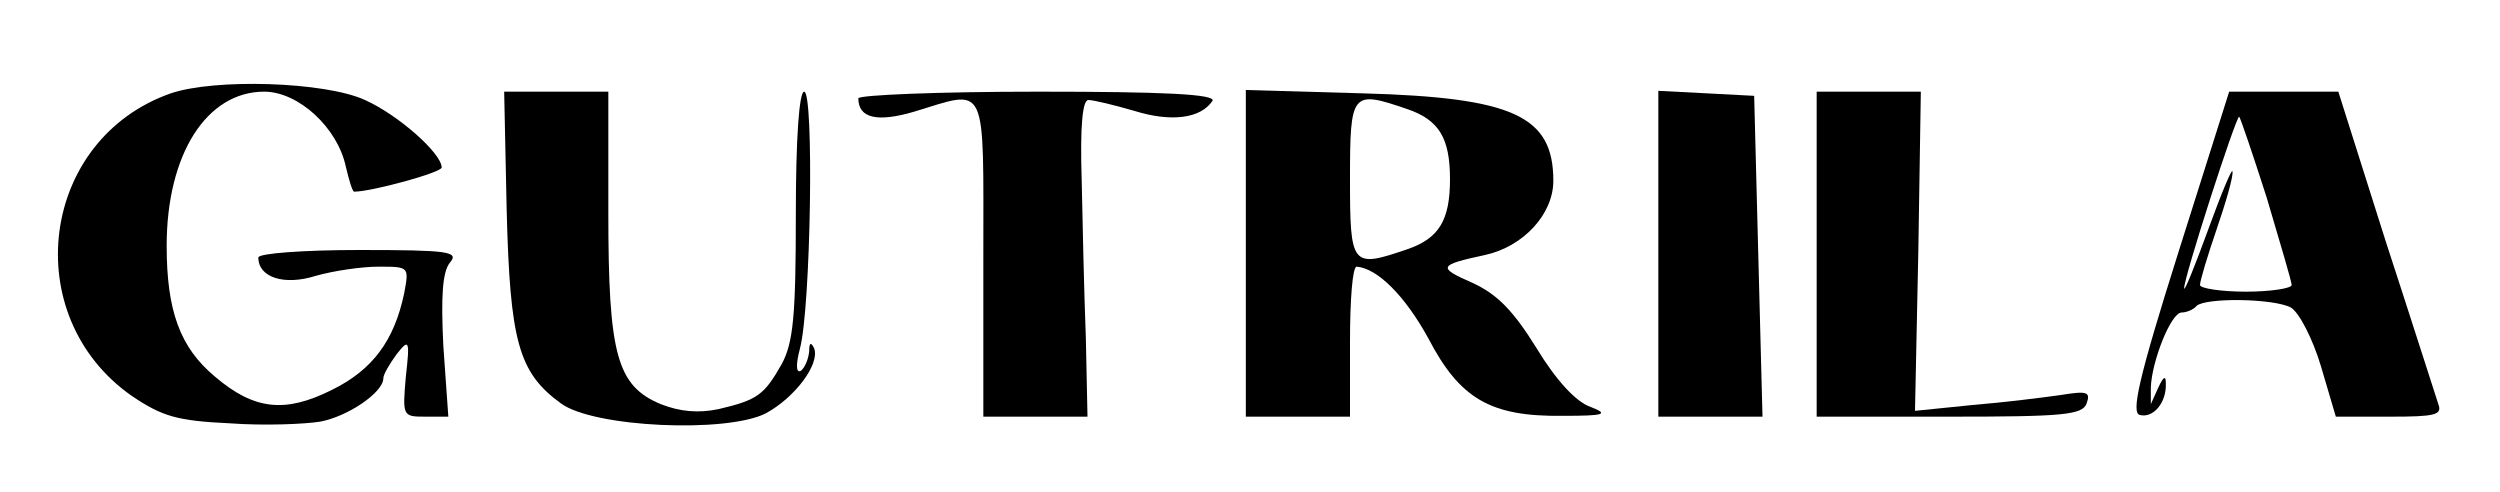
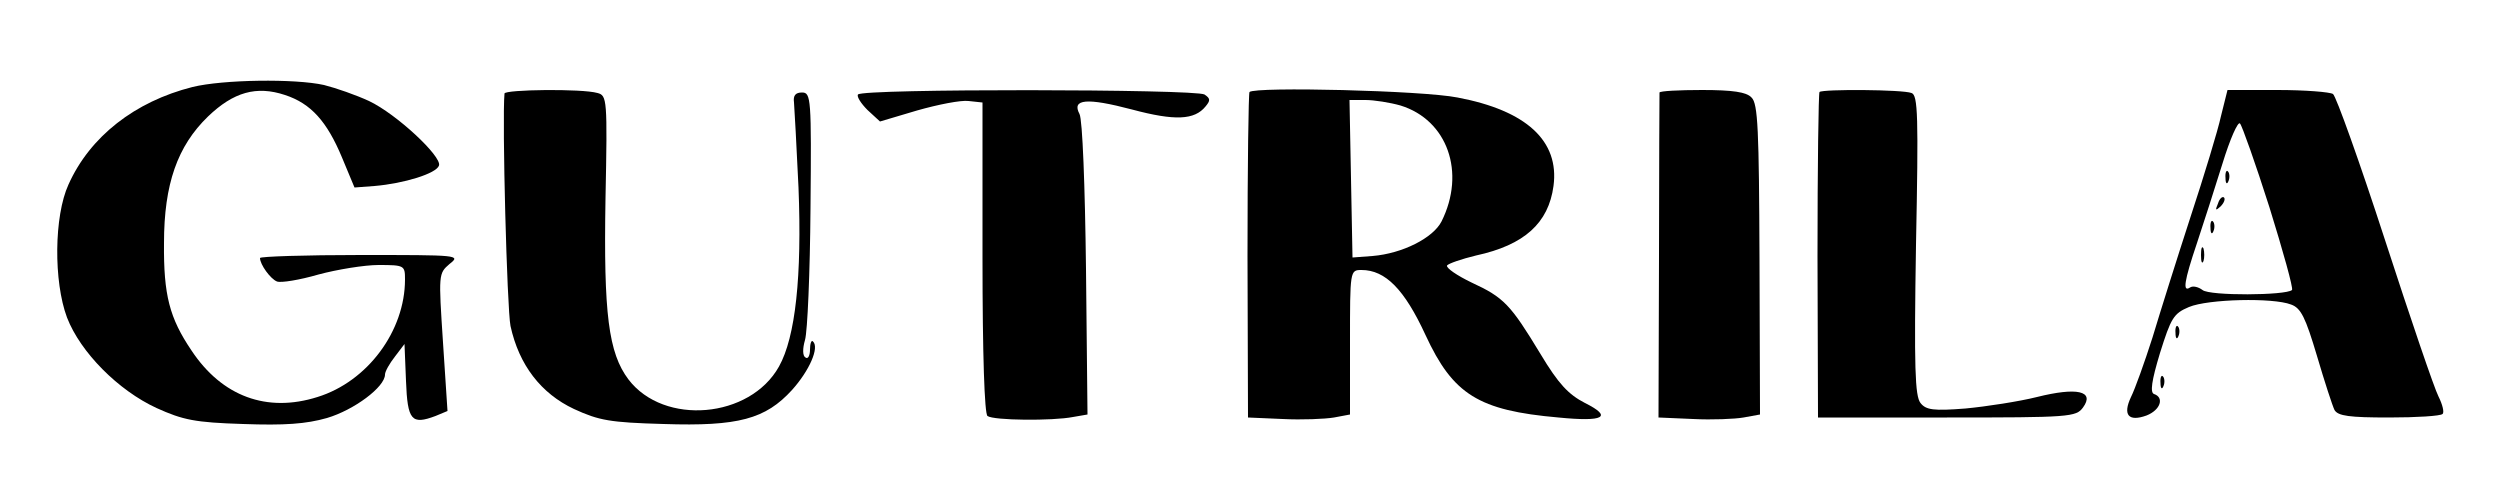
- <svg xmlns="http://www.w3.org/2000/svg" version="1.0" width="300pt" height="59pt" viewBox="0 0 300 59" preserveAspectRatio="xMidYMid meet">
-   <g transform="translate(0,59) scale(0.1,-0.1)" fill="#000000" stroke="none">
-     <path d="M205 478 c-157 -55 -184 -267 -47 -363 37 -25 55 -30 118 -33 41 -3 89 -1 108 2 33 6 76 35 76 52 0 5 8 18 16 29 15 19 16 17 11 -27 -4 -47 -4 -48 23 -48 l28 0 -6 85 c-3 60 -1 89 8 100 11 13 -1 15 -109 15 -66 0 -121 -4 -121 -9 0 -24 31 -34 69 -22 21 6 55 11 75 11 37 0 37 0 31 -32 -12 -57 -38 -92 -87 -116 -56 -28 -93 -24 -140 16 -42 35 -58 79 -58 157 0 110 48 185 117 185 41 0 88 -43 98 -90 4 -17 8 -30 10 -30 21 0 105 23 105 29 0 17 -52 63 -92 81 -48 22 -180 26 -233 8z" />
-     <path d="M608 338 c4 -157 14 -195 65 -232 39 -29 199 -36 246 -12 35 19 65 59 58 78 -4 8 -6 7 -6 -4 -1 -9 -5 -19 -10 -23 -6 -3 -6 8 -1 27 13 49 17 308 5 308 -6 0 -10 -56 -10 -147 0 -122 -3 -154 -17 -180 -21 -37 -29 -43 -76 -54 -24 -5 -46 -3 -69 6 -53 22 -63 60 -63 230 l0 145 -62 0 -63 0 3 -142z" />
-     <path d="M1030 472 c0 -24 23 -29 67 -16 89 27 83 39 83 -176 l0 -190 63 0 62 0 -2 95 c-2 52 -4 138 -5 190 -2 63 1 95 8 95 6 0 31 -6 55 -13 45 -14 80 -9 94 12 4 8 -59 11 -209 11 -119 0 -216 -4 -216 -8z" />
-     <path d="M1495 286 l0 -196 63 0 62 0 0 90 c0 50 3 90 8 90 25 -2 58 -35 86 -86 38 -73 75 -94 161 -93 52 0 56 2 33 11 -17 6 -41 32 -64 70 -28 45 -47 65 -78 79 -41 18 -40 21 16 33 46 10 82 49 82 89 0 78 -48 100 -229 105 l-140 4 0 -196z m194 173 c38 -13 51 -35 51 -84 0 -49 -13 -71 -51 -84 -67 -23 -69 -21 -69 84 0 105 2 107 69 84z" />
-     <path d="M1990 285 l0 -195 63 0 62 0 -5 192 -5 193 -57 3 -58 3 0 -196z" />
-     <path d="M2180 285 l0 -195 159 0 c137 0 160 2 165 16 5 14 0 15 -31 10 -21 -3 -69 -9 -106 -12 l-69 -7 4 192 3 191 -62 0 -63 0 0 -195z" />
-     <path d="M2614 287 c-48 -152 -57 -193 -46 -195 16 -4 32 15 31 38 0 10 -3 8 -9 -5 l-9 -20 0 20 c1 31 24 90 37 90 5 0 14 3 18 8 11 10 92 9 113 -2 10 -6 26 -37 36 -70 l18 -61 65 0 c54 0 63 2 58 15 -3 9 -31 97 -63 195 l-57 180 -65 0 -66 0 -61 -193z m106 66 c16 -54 30 -101 30 -105 0 -4 -25 -8 -55 -8 -30 0 -55 4 -55 8 0 5 9 35 20 67 11 32 20 63 19 69 0 6 -13 -25 -29 -69 -16 -44 -29 -76 -29 -71 -1 11 62 206 66 206 1 0 16 -44 33 -97z" />
+ <svg xmlns="http://www.w3.org/2000/svg" version="1.0" width="500pt" height="98pt" viewBox="0 0 500 98" preserveAspectRatio="xMidYMid meet">
+   <g transform="translate(0,98) scale(0.1,-0.1)" fill="#000000" stroke="none">
+     <path d="M385 806 c-115 -29 -205 -99 -248 -195 -29 -63 -30 -194 -3 -266 27 -70 103 -146 179 -181 53 -24 77 -29 173 -32 83 -3 126 0 168 12 54 16 116 62 116 87 0 6 9 22 20 36 l19 25 3 -74 c3 -79 11 -88 59 -70 l24 10 -9 137 c-9 137 -9 138 13 157 23 18 19 18 -178 18 -111 0 -201 -3 -201 -6 0 -13 21 -42 34 -47 8 -3 45 3 83 14 37 10 92 19 120 19 52 0 53 -1 53 -29 0 -103 -75 -204 -175 -235 -101 -32 -191 1 -252 93 -44 65 -56 111 -55 215 0 118 27 194 88 253 51 49 97 62 154 43 52 -17 84 -53 114 -125 l25 -60 40 3 c59 5 124 25 129 41 6 18 -85 103 -140 129 -26 12 -66 26 -90 32 -58 13 -202 11 -263 -4z" />
+     <path d="M1009 793 c-5 -53 5 -430 12 -465 17 -78 61 -135 127 -166 50 -23 72 -27 179 -30 150 -5 204 10 257 68 35 39 55 85 42 97 -3 4 -6 -4 -6 -16 0 -12 -4 -20 -9 -16 -6 3 -6 18 -1 35 5 17 10 135 11 263 2 221 1 232 -17 232 -13 0 -18 -6 -16 -20 1 -11 5 -87 9 -170 7 -177 -6 -299 -39 -358 -58 -104 -230 -119 -301 -26 -40 53 -50 131 -46 362 4 199 3 206 -16 211 -31 9 -185 7 -186 -1z" />
+     <path d="M1716 791 c-3 -4 6 -18 19 -31 l25 -23 74 22 c42 12 88 21 103 19 l28 -3 0 -310 c0 -195 4 -313 10 -317 12 -9 130 -10 171 -2 l29 5 -3 291 c-2 166 -7 299 -13 310 -16 30 14 33 105 9 86 -23 125 -21 147 6 10 12 10 16 -2 24 -18 11 -686 12 -693 0z" />
+     <path d="M2499 796 c-2 -2 -4 -150 -4 -328 l1 -323 69 -3 c39 -2 85 0 103 3 l32 6 0 144 c0 144 0 145 23 145 48 0 86 -39 128 -130 55 -119 106 -151 266 -165 91 -9 109 1 53 29 -33 17 -53 38 -89 98 -60 99 -73 113 -138 143 -29 14 -51 29 -49 34 3 4 29 13 58 20 97 21 145 65 155 139 12 90 -54 151 -192 177 -70 14 -404 22 -416 11z m302 -27 c94 -29 131 -134 82 -232 -17 -33 -78 -64 -138 -69 l-40 -3 -3 158 -3 157 32 0 c17 0 49 -5 70 -11z" />
+     <path d="M3319 795 c0 -3 -1 -150 -1 -327 l-1 -323 69 -3 c38 -2 84 0 101 3 l33 6 -1 310 c-1 259 -3 312 -16 324 -10 11 -38 15 -99 15 -46 0 -84 -2 -85 -5z" />
+     <path d="M3639 796 c-2 -2 -4 -150 -4 -328 l1 -323 258 0 c246 0 258 1 272 20 24 33 -12 41 -92 21 -36 -9 -101 -19 -143 -23 -64 -5 -79 -3 -90 11 -11 14 -13 70 -9 316 5 257 4 300 -9 304 -17 7 -178 8 -184 2z" />
+     <path d="M4442 748 c-6 -28 -34 -120 -61 -202 -27 -83 -61 -191 -76 -241 -16 -50 -35 -103 -43 -119 -17 -36 -5 -50 31 -37 28 11 36 36 15 43 -8 3 -5 26 12 82 22 70 27 79 58 92 38 16 168 19 204 5 20 -7 29 -26 52 -103 15 -51 31 -100 35 -108 7 -12 30 -15 109 -15 55 0 103 3 107 7 4 3 0 19 -8 35 -8 15 -56 156 -107 313 -51 157 -98 288 -104 292 -6 4 -56 8 -111 8 l-100 0 -13 -52z m97 -183 c27 -87 48 -162 45 -165 -12 -11 -165 -12 -179 0 -8 6 -19 9 -25 5 -15 -10 -12 12 14 89 13 39 36 111 51 159 15 49 31 85 35 80 4 -4 31 -80 59 -168z" />
+     <path d="M4451 624 c0 -11 3 -14 6 -6 3 7 2 16 -1 19 -3 4 -6 -2 -5 -13z" />
+     <path d="M4436 573 c-6 -14 -5 -15 5 -6 7 7 10 15 7 18 -3 3 -9 -2 -12 -12z" />
+     <path d="M4421 524 c0 -11 3 -14 6 -6 3 7 2 16 -1 19 -3 4 -6 -2 -5 -13z" />
+     <path d="M4402 470 c0 -14 2 -19 5 -12 2 6 2 18 0 25 -3 6 -5 1 -5 -13z" />
+     <path d="M4351 314 c0 -11 3 -14 6 -6 3 7 2 16 -1 19 -3 4 -6 -2 -5 -13z" />
+     <path d="M4321 214 c0 -11 3 -14 6 -6 3 7 2 16 -1 19 -3 4 -6 -2 -5 -13z" />
  </g>
</svg>
